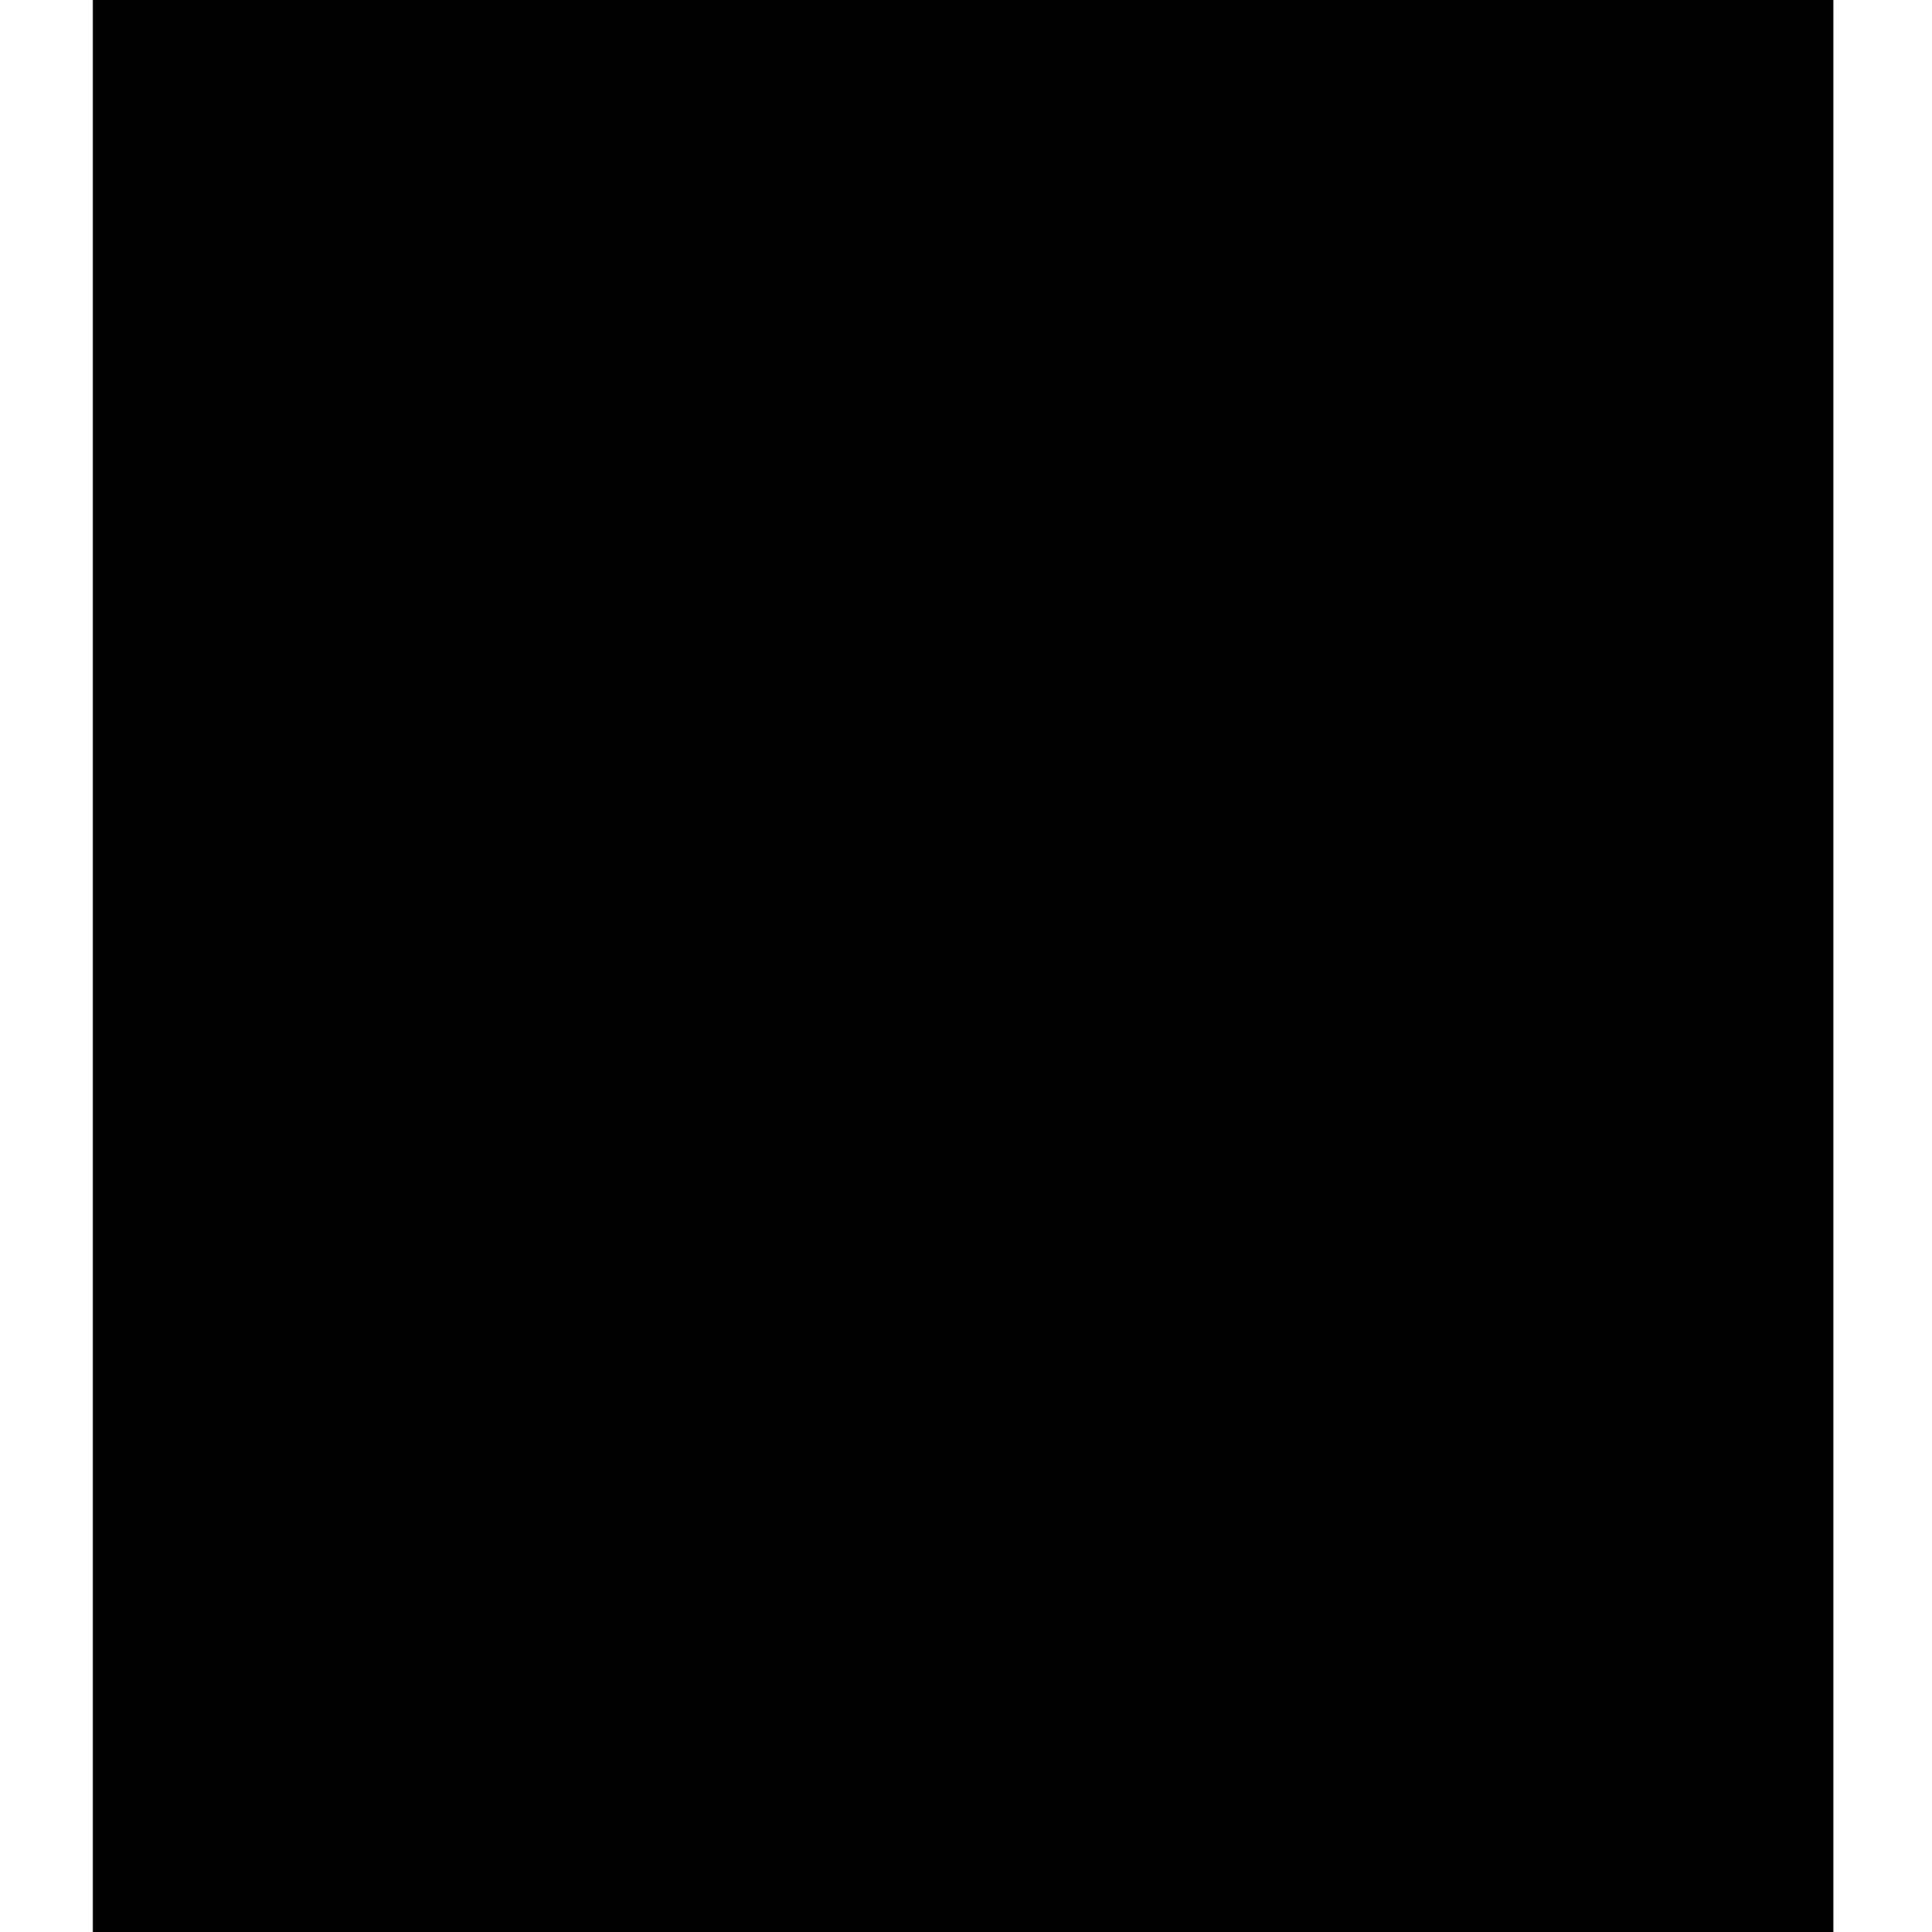
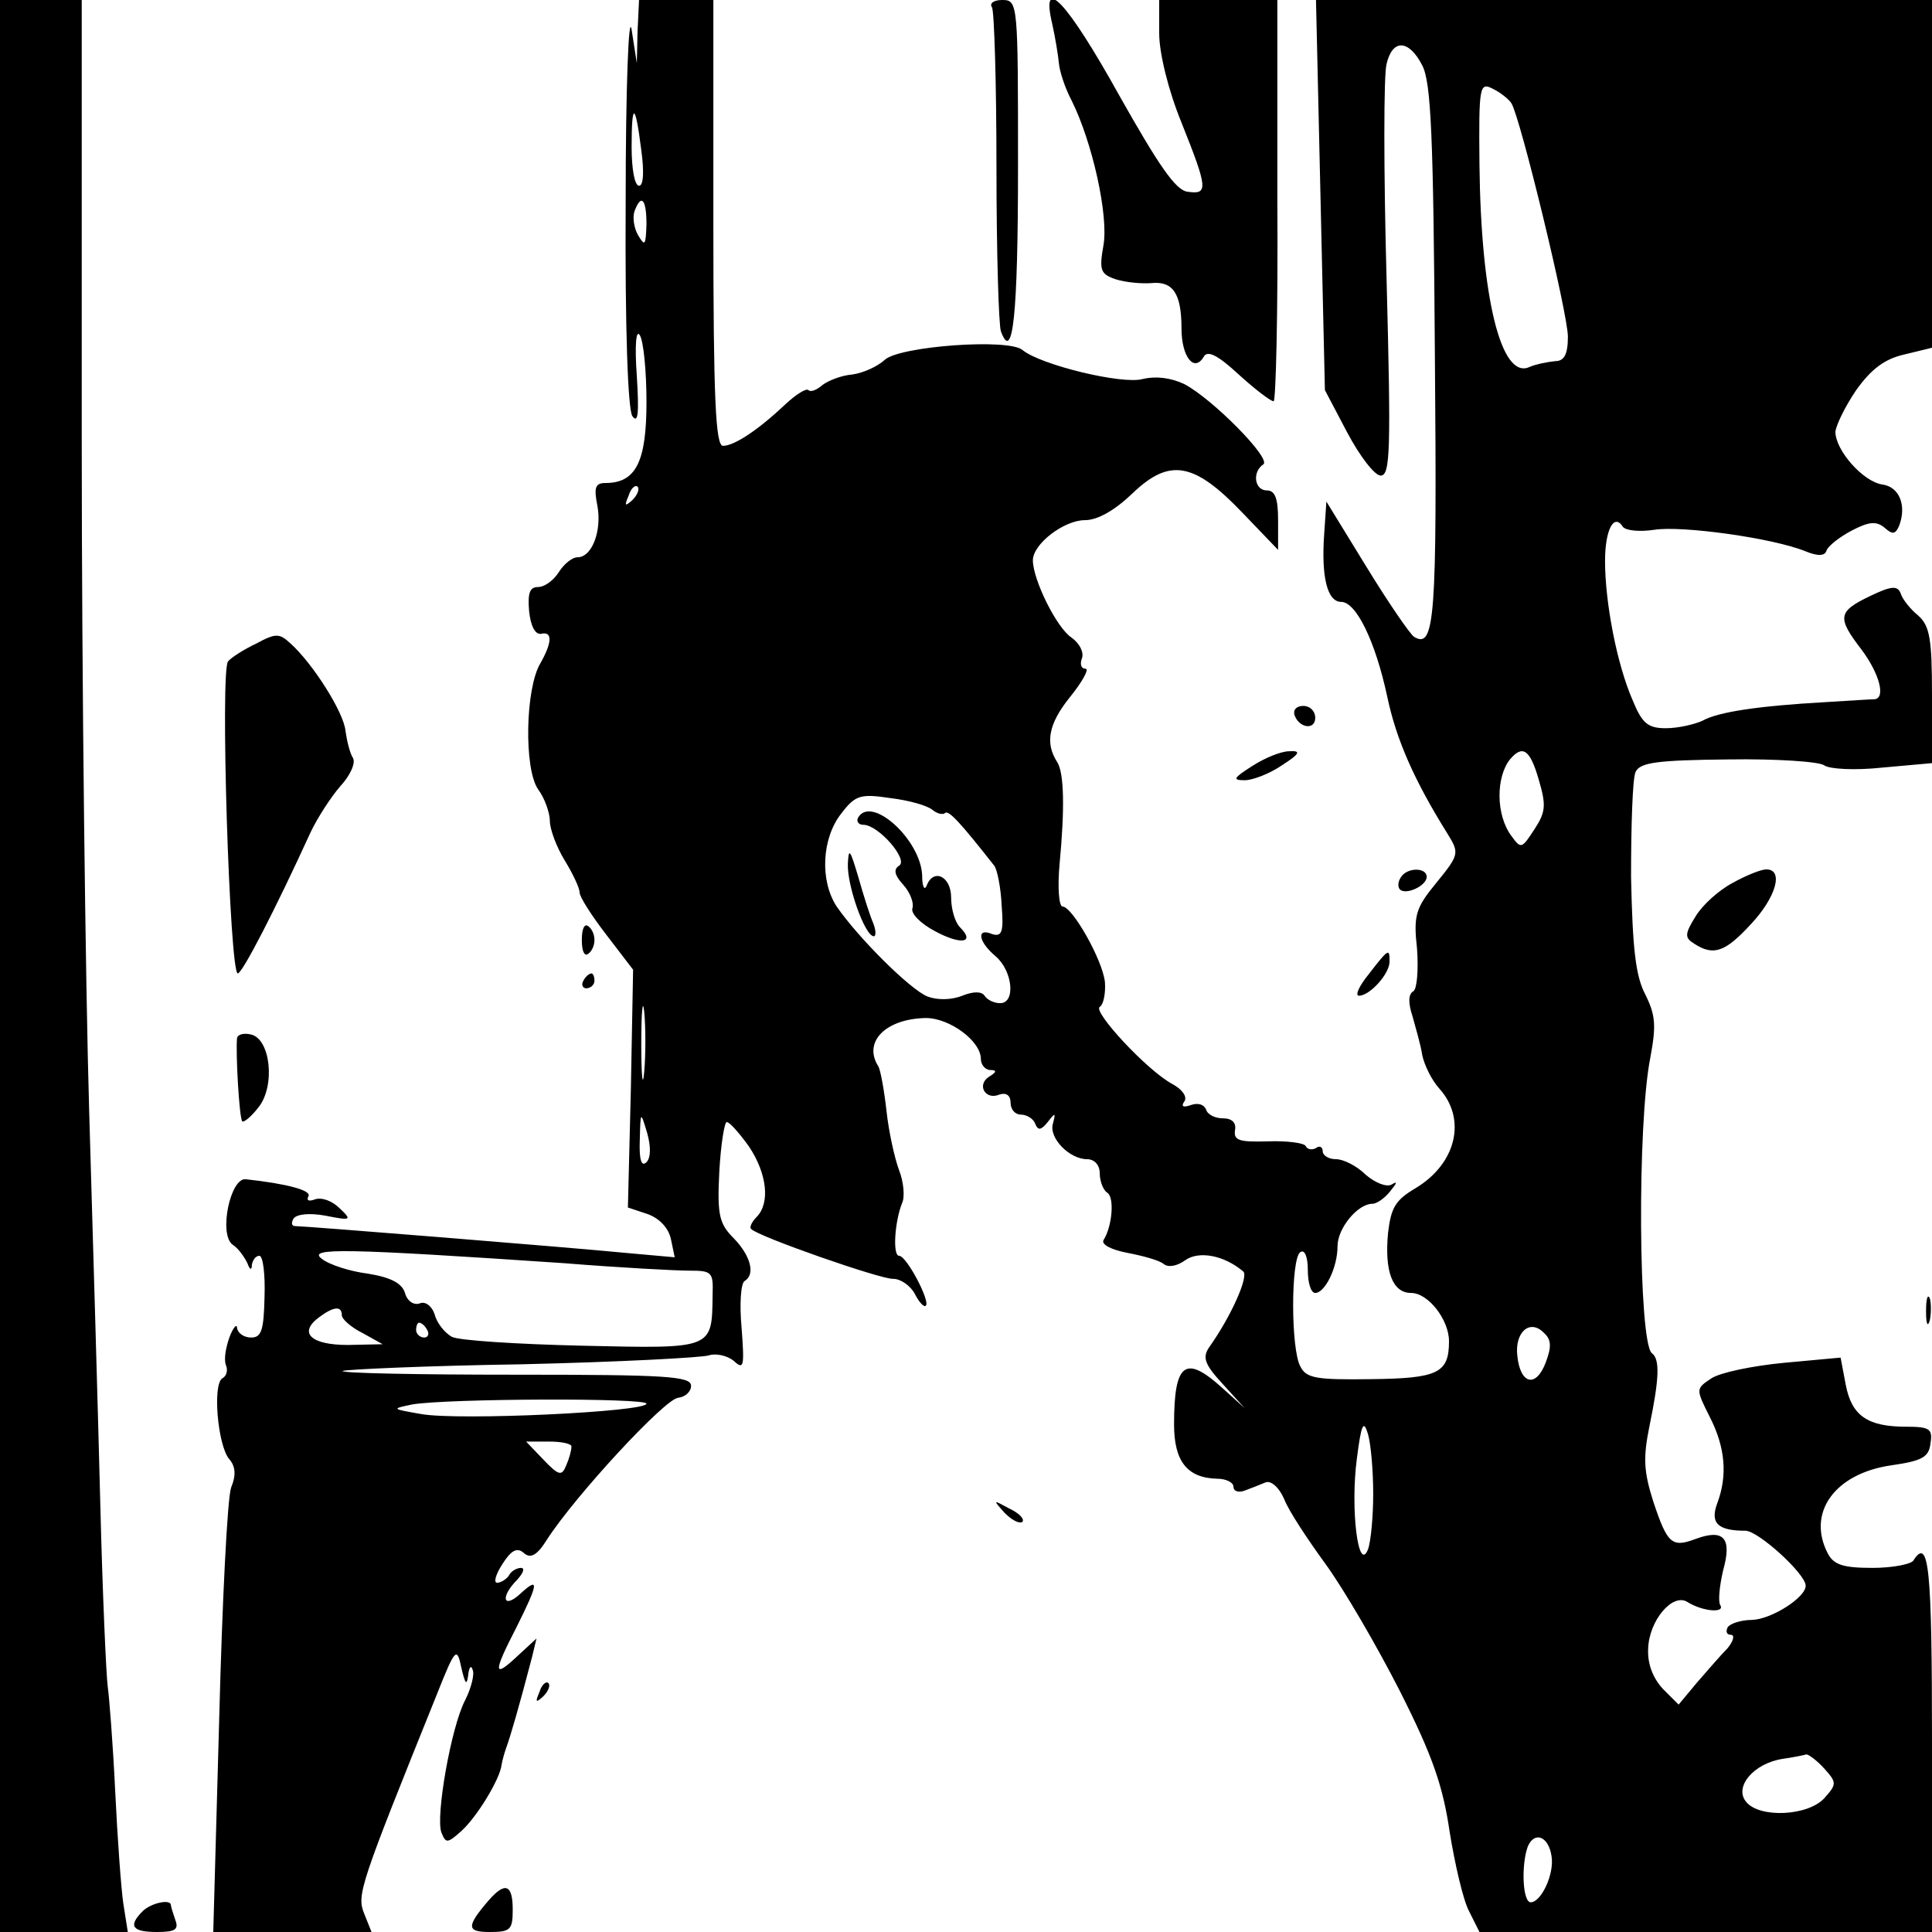
- <svg xmlns="http://www.w3.org/2000/svg" version="1.0" width="333pt" height="333pt" viewBox="0 0 333 333" preserveAspectRatio="xMidYMid meet">
-   <g transform="translate(0,333) scale(0.1,-0.1)" fill="#000000" stroke="none">
-     <path d="M160 1665 l0 -1665 1500 0 1500 0 0 1665 0 1665 -1500 0 -1500 0 0 -1665z" />
+ <svg xmlns="http://www.w3.org/2000/svg" version="1.0" width="260pt" height="260pt" viewBox="0 0 260 260" preserveAspectRatio="xMidYMid meet">
+   <g transform="translate(0,260) scale(0.1,-0.1)" fill="#000000" stroke="none">
+     <path d="M0 1300 l0 -1300 86 0 86 0 -6 38 c-3 20 -8 89 -11 152 -3 63 -8 126 -10 140 -2 14 -7 124 -10 245 -3 121 -10 359 -15 530 -5 171 -10 577 -10 903 l0 592 -55 0 -55 0 0 -1300z" />
+     <path d="M842 2330 c-1 -173 3 -281 9 -290 8 -11 9 5 6 54 -3 42 -1 63 4 55 5 -8 9 -48 9 -90 0 -80 -14 -109 -55 -109 -14 0 -16 -6 -11 -31 6 -33 -7 -69 -27 -69 -7 0 -18 -9 -25 -20 -7 -11 -19 -20 -28 -20 -11 0 -14 -8 -12 -32 2 -20 8 -32 16 -31 16 4 15 -12 -1 -40 -20 -34 -22 -141 -3 -169 9 -12 16 -32 16 -43 0 -11 9 -35 20 -53 11 -18 20 -37 20 -43 0 -6 16 -31 36 -57 l36 -47 -3 -160 -4 -160 27 -9 c16 -6 28 -19 31 -34 l5 -24 -67 6 c-71 7 -431 36 -444 36 -5 0 -5 5 -2 10 4 6 21 8 43 4 35 -7 36 -6 19 10 -10 10 -24 15 -33 12 -8 -3 -12 -2 -9 4 5 8 -29 17 -84 23 -21 3 -37 -74 -18 -88 8 -5 16 -17 20 -25 3 -9 6 -10 6 -2 1 6 5 12 10 12 5 0 8 -25 7 -55 -1 -45 -4 -55 -18 -55 -10 0 -18 6 -19 13 0 6 -5 1 -10 -12 -5 -14 -8 -30 -5 -38 3 -7 1 -15 -5 -18 -13 -9 -6 -89 9 -108 9 -10 10 -22 3 -39 -5 -14 -12 -154 -16 -311 l-8 -287 106 0 107 0 -10 25 c-10 25 -6 37 98 295 25 63 27 64 33 35 5 -21 7 -24 9 -10 1 11 4 15 6 8 3 -6 -2 -25 -10 -41 -19 -36 -40 -157 -32 -178 6 -15 8 -15 27 2 21 19 52 70 54 89 1 6 4 17 7 25 5 14 16 51 34 120 l6 25 -26 -24 c-32 -30 -33 -23 -1 39 30 60 31 69 5 45 -23 -21 -27 -4 -4 19 8 9 11 16 5 16 -5 0 -13 -4 -16 -10 -3 -5 -11 -10 -16 -10 -5 0 -2 11 7 25 12 19 20 23 29 15 9 -8 18 -3 31 18 38 59 160 191 177 191 9 1 17 8 17 16 0 13 -33 15 -237 15 -130 0 -234 2 -232 5 3 2 111 7 241 9 130 3 243 9 252 12 9 3 24 0 33 -7 14 -13 15 -9 11 44 -3 32 -1 60 4 63 15 9 8 34 -14 57 -20 20 -23 31 -20 90 2 37 7 67 10 67 4 0 17 -15 30 -33 24 -36 29 -76 10 -95 -6 -6 -10 -14 -7 -16 9 -10 175 -68 191 -67 10 0 23 -9 29 -20 6 -12 13 -19 15 -16 6 6 -26 67 -36 67 -9 0 -6 46 4 71 4 8 2 29 -4 44 -6 16 -14 52 -17 80 -3 27 -8 55 -11 60 -21 33 10 64 64 65 32 0 74 -31 74 -55 0 -8 6 -15 13 -15 9 0 8 -3 -2 -9 -17 -11 -5 -32 14 -24 9 3 15 -1 15 -11 0 -9 6 -16 14 -16 8 0 17 -6 19 -12 4 -10 8 -9 17 2 10 13 11 13 7 -2 -6 -19 22 -48 46 -48 10 0 17 -8 17 -19 0 -11 5 -23 10 -26 10 -6 7 -45 -5 -64 -3 -6 11 -13 32 -17 21 -4 43 -10 49 -15 6 -5 18 -3 29 5 18 13 52 7 78 -15 8 -6 -16 -60 -45 -101 -10 -14 -8 -23 17 -50 l30 -33 -31 28 c-49 44 -64 33 -64 -50 0 -50 18 -72 58 -73 12 0 22 -5 22 -11 0 -6 7 -8 15 -5 8 3 21 8 28 11 7 3 18 -6 25 -22 6 -16 32 -55 56 -88 24 -33 69 -110 100 -171 44 -87 58 -128 67 -190 7 -43 18 -91 26 -106 l14 -28 304 0 305 0 0 255 c0 234 -4 278 -25 245 -3 -5 -28 -10 -55 -10 -39 0 -52 4 -60 19 -29 55 9 108 85 119 42 6 51 11 53 30 3 19 -1 22 -33 22 -52 0 -73 15 -81 56 l-7 37 -76 -7 c-42 -4 -86 -13 -98 -21 -21 -14 -21 -14 -2 -52 21 -41 24 -79 10 -116 -10 -27 1 -37 38 -37 17 0 81 -58 81 -74 0 -16 -46 -45 -72 -46 -15 0 -30 -5 -33 -10 -3 -6 -1 -10 4 -10 6 0 4 -8 -4 -18 -9 -9 -27 -30 -41 -46 l-25 -30 -21 21 c-13 14 -21 33 -20 54 1 38 33 76 53 63 21 -13 51 -15 44 -4 -3 5 -1 26 4 47 12 43 1 56 -37 42 -32 -12 -38 -7 -57 50 -13 41 -14 59 -5 103 13 63 14 89 3 97 -18 14 -20 309 -2 398 8 43 7 57 -7 85 -13 25 -17 62 -19 158 0 69 2 132 6 141 6 13 29 16 125 17 65 1 123 -3 129 -8 7 -5 41 -7 78 -3 l67 6 0 91 c0 77 -3 94 -19 108 -10 8 -21 22 -23 29 -4 11 -12 11 -41 -3 -44 -21 -45 -29 -12 -72 24 -32 33 -65 18 -67 -5 0 -35 -2 -68 -4 -88 -5 -143 -13 -164 -25 -11 -5 -33 -10 -49 -10 -24 0 -32 6 -45 38 -21 48 -37 131 -37 187 0 42 12 65 24 46 4 -5 22 -7 42 -4 37 6 160 -11 204 -29 17 -7 26 -6 28 1 2 6 17 18 34 27 23 12 33 13 44 4 11 -10 15 -9 20 3 10 27 0 52 -23 55 -26 4 -63 46 -63 71 1 9 13 34 28 56 20 28 38 42 65 48 l37 9 0 234 0 234 -414 0 -415 0 6 -262 6 -263 30 -57 c17 -32 37 -58 45 -58 13 0 14 33 8 264 -4 146 -4 276 0 290 8 34 30 33 48 -2 12 -23 15 -96 17 -390 3 -355 0 -396 -28 -379 -5 3 -34 45 -64 94 l-54 88 -3 -44 c-4 -57 4 -91 23 -91 20 0 46 -53 62 -128 12 -57 36 -112 81 -184 16 -26 16 -28 -15 -66 -28 -34 -31 -44 -26 -89 2 -28 0 -54 -5 -57 -7 -4 -7 -16 -1 -34 4 -15 11 -38 13 -52 3 -14 13 -34 23 -45 37 -41 23 -101 -32 -134 -27 -16 -33 -26 -37 -60 -5 -52 6 -81 31 -81 23 0 51 -36 51 -65 0 -43 -15 -50 -105 -51 -73 -1 -87 1 -95 17 -13 23 -13 146 0 154 6 4 10 -7 10 -24 0 -17 4 -31 10 -31 13 0 30 34 30 63 0 24 27 57 47 57 6 0 17 8 24 17 9 11 10 14 2 9 -7 -4 -22 2 -35 13 -12 12 -30 21 -40 21 -10 0 -18 5 -18 11 0 5 -4 8 -9 4 -5 -3 -12 -2 -14 3 -3 4 -26 7 -51 6 -38 -1 -46 1 -44 15 2 10 -4 16 -16 16 -11 0 -21 5 -23 12 -3 7 -11 9 -20 6 -11 -4 -14 -2 -9 5 4 6 -3 16 -16 23 -34 18 -108 98 -98 104 5 3 8 18 7 33 -3 30 -44 102 -57 102 -5 0 -7 26 -4 58 7 74 6 121 -3 136 -17 26 -12 52 17 88 17 21 26 38 21 38 -6 0 -8 6 -5 14 3 8 -3 20 -14 28 -20 13 -52 78 -52 104 0 22 42 54 70 54 17 0 40 13 64 36 50 48 83 42 148 -26 l48 -50 0 40 c0 29 -4 40 -15 40 -17 0 -20 25 -5 35 12 7 -68 88 -106 108 -19 9 -39 11 -56 7 -27 -8 -138 19 -162 39 -19 16 -165 5 -185 -13 -11 -10 -30 -18 -44 -20 -14 -1 -32 -8 -40 -14 -8 -7 -16 -10 -19 -7 -3 3 -17 -6 -31 -19 -37 -35 -69 -56 -84 -56 -10 0 -13 63 -13 300 l0 300 -50 0 -50 0 -2 -42 -1 -43 -7 45 c-4 25 -8 -79 -8 -230z m1192 131 c12 -19 76 -283 76 -314 0 -24 -5 -33 -17 -33 -10 -1 -26 -4 -35 -8 -38 -17 -65 94 -67 272 -1 108 0 112 19 102 10 -5 21 -14 24 -19z m-1171 -63 c4 -29 3 -48 -3 -48 -6 0 -10 23 -10 52 0 62 5 60 13 -4z m7 -100 c-1 -28 -2 -30 -11 -15 -6 10 -8 25 -5 33 9 24 16 16 16 -18z m-19 -371 c-10 -9 -11 -8 -5 6 3 10 9 15 12 12 3 -3 0 -11 -7 -18z m1220 -377 c10 -34 9 -43 -6 -66 -17 -26 -18 -27 -31 -9 -21 28 -21 79 -2 103 17 20 27 14 39 -28z m-816 -40 c6 -5 14 -7 17 -4 5 4 22 -15 66 -71 4 -5 9 -30 10 -54 3 -36 0 -42 -13 -38 -21 9 -19 -10 5 -30 23 -20 27 -63 6 -63 -8 0 -17 4 -21 10 -4 6 -15 6 -30 0 -15 -6 -34 -6 -47 -1 -24 10 -93 79 -122 121 -23 35 -20 92 6 125 19 25 26 27 66 21 25 -3 50 -10 57 -16z m-388 -352 c-2 -24 -4 -7 -4 37 0 44 2 63 4 43 2 -21 2 -57 0 -80z m3 -122 c-7 -7 -10 4 -9 30 1 39 1 39 10 9 5 -18 5 -33 -1 -39z m-110 -136 c74 -6 150 -10 168 -10 30 0 32 -2 31 -32 -1 -74 2 -73 -175 -69 -87 2 -167 7 -176 12 -9 5 -20 18 -23 30 -4 12 -13 18 -20 15 -8 -3 -17 3 -20 14 -4 13 -19 21 -50 26 -24 3 -52 12 -62 20 -20 15 31 14 327 -6z m-300 -70 c0 -5 12 -16 28 -24 l27 -15 -47 -1 c-49 0 -67 16 -39 37 20 15 31 16 31 3z m115 -20 c3 -5 1 -10 -4 -10 -6 0 -11 5 -11 10 0 6 2 10 4 10 3 0 8 -4 11 -10z m1505 -44 c-13 -34 -34 -29 -38 9 -4 32 17 51 36 31 10 -9 10 -19 2 -40z m-1210 -55 c0 -11 -252 -23 -303 -14 -40 7 -41 7 -12 13 48 8 315 9 315 1z m978 -121 c0 -30 -3 -64 -7 -75 -13 -33 -24 54 -15 122 6 47 9 53 15 33 4 -14 7 -50 7 -80z m-1079 63 c0 -5 -3 -16 -7 -25 -6 -15 -10 -14 -31 8 l-23 24 31 0 c17 0 31 -3 30 -7z m1686 -433 c17 -19 17 -21 0 -40 -22 -24 -87 -27 -105 -5 -17 20 10 52 49 58 14 2 29 5 32 6 3 0 14 -8 24 -19z m-367 -118 c4 -24 -14 -62 -28 -62 -11 0 -13 50 -4 75 9 21 28 14 32 -13z" />
+     <path d="M1155 1500 c-3 -5 0 -10 7 -10 20 0 61 -47 48 -55 -8 -5 -6 -13 5 -25 10 -11 15 -25 13 -32 -3 -7 11 -21 30 -31 35 -19 55 -16 34 5 -7 7 -12 25 -12 40 0 29 -24 40 -33 16 -3 -7 -6 -1 -6 14 -2 48 -68 108 -86 78z" />
+     <path d="M1141 1437 c-1 -29 23 -97 35 -97 3 0 3 8 -1 18 -4 9 -13 37 -20 62 -11 37 -13 40 -14 17z" />
+     <path d="M1335 2590 c3 -5 6 -102 6 -215 0 -114 3 -213 6 -221 16 -43 23 21 23 222 0 219 0 224 -21 224 -11 0 -18 -4 -14 -10z" />
+     <path d="M1416 2568 c4 -18 8 -42 9 -53 1 -11 8 -33 17 -50 28 -56 50 -155 43 -195 -6 -34 -4 -39 17 -46 13 -4 34 -6 47 -5 29 3 41 -13 41 -61 0 -38 17 -60 30 -38 5 9 19 2 47 -24 22 -20 43 -36 47 -36 3 0 6 122 5 270 l0 270 -79 0 -80 0 0 -45 c0 -26 12 -76 30 -120 36 -90 36 -97 8 -93 -16 2 -39 36 -92 130 -70 126 -106 164 -90 96z" />
+     <path d="M345 1734 c-17 -8 -34 -19 -38 -24 -11 -10 2 -420 13 -420 6 0 50 85 98 190 9 19 27 47 40 62 13 14 21 31 17 38 -4 6 -8 22 -10 36 -2 25 -44 91 -74 118 -15 14 -20 14 -46 0z" />
+     <path d="M1742 1638 c6 -18 28 -21 28 -4 0 9 -7 16 -16 16 -9 0 -14 -5 -12 -12z" />
+     <path d="M1685 1569 c-25 -16 -27 -19 -10 -19 11 0 34 9 50 20 25 16 26 20 10 19 -11 0 -33 -9 -50 -20z" />
+     <path d="M1885 1419 c-4 -6 -4 -13 -1 -16 8 -8 36 5 36 17 0 13 -27 13 -35 -1z" />
+     <path d="M2332 1412 c-19 -10 -41 -30 -50 -45 -15 -24 -15 -29 -2 -37 26 -17 42 -11 76 26 34 36 45 74 21 74 -7 0 -27 -8 -45 -18z" />
+     <path d="M783 1335 c0 -14 3 -22 8 -19 5 3 9 11 9 19 0 8 -4 16 -9 19 -5 3 -8 -5 -8 -19z" />
+     <path d="M1842 1289 c-13 -16 -19 -29 -13 -29 14 0 41 29 41 46 0 18 -1 18 -28 -17z" />
+     <path d="M785 1280 c-3 -5 -1 -10 4 -10 6 0 11 5 11 10 0 6 -2 10 -4 10 -3 0 -8 -4 -11 -10z" />
+     <path d="M319 1203 c-2 -20 3 -108 7 -112 2 -2 12 6 22 19 23 29 16 93 -11 98 -9 2 -17 0 -18 -5z" />
+     <path d="M2592 835 c0 -16 2 -22 5 -12 2 9 2 23 0 30 -3 6 -5 -1 -5 -18z" />
+     <path d="M1352 564 c10 -10 20 -15 24 -12 3 4 -5 12 -18 18 -22 12 -22 12 -6 -6z" />
+     <path d="M726 323 c-6 -14 -5 -15 5 -6 7 7 10 15 7 18 -3 3 -9 -2 -12 -12z" />
+     <path d="M658 43 c-31 -36 -30 -43 1 -43 28 0 31 3 31 30 0 34 -10 38 -32 13z" />
+     <path d="M192 28 c-20 -20 -14 -28 19 -28 24 0 30 3 25 16 -3 9 -6 18 -6 20 0 9 -27 3 -38 -8z" />
  </g>
</svg>
